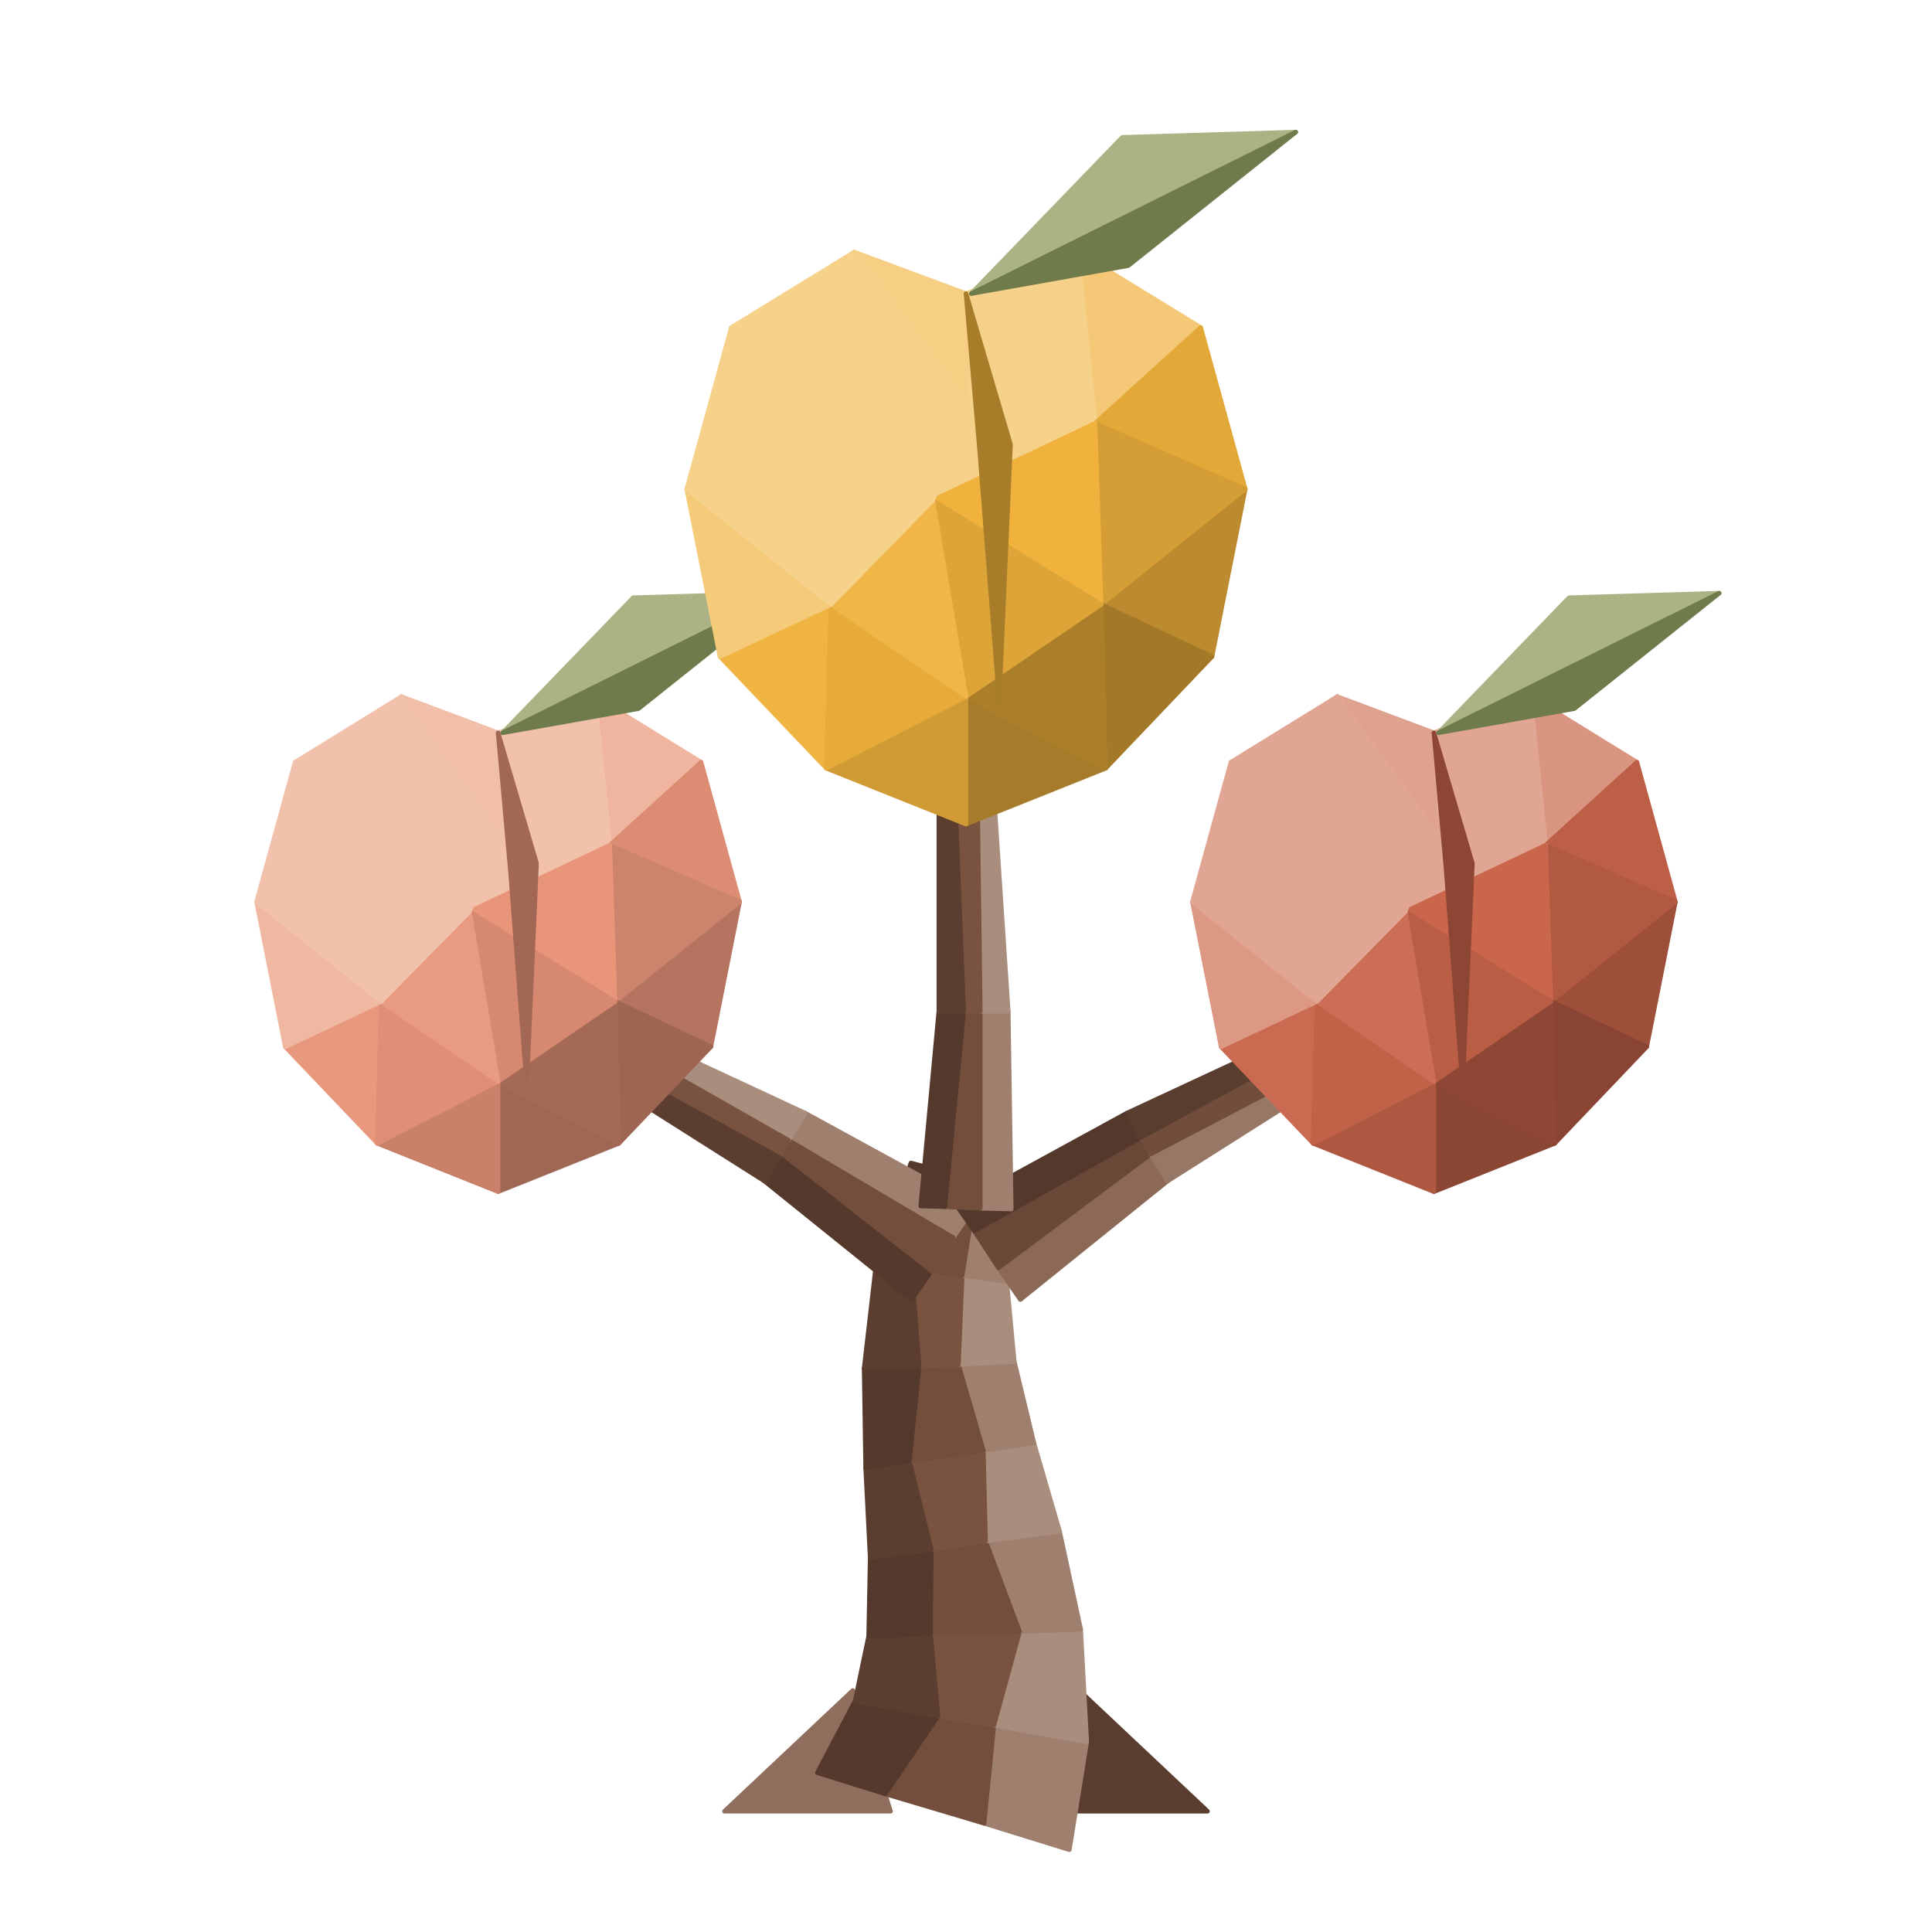
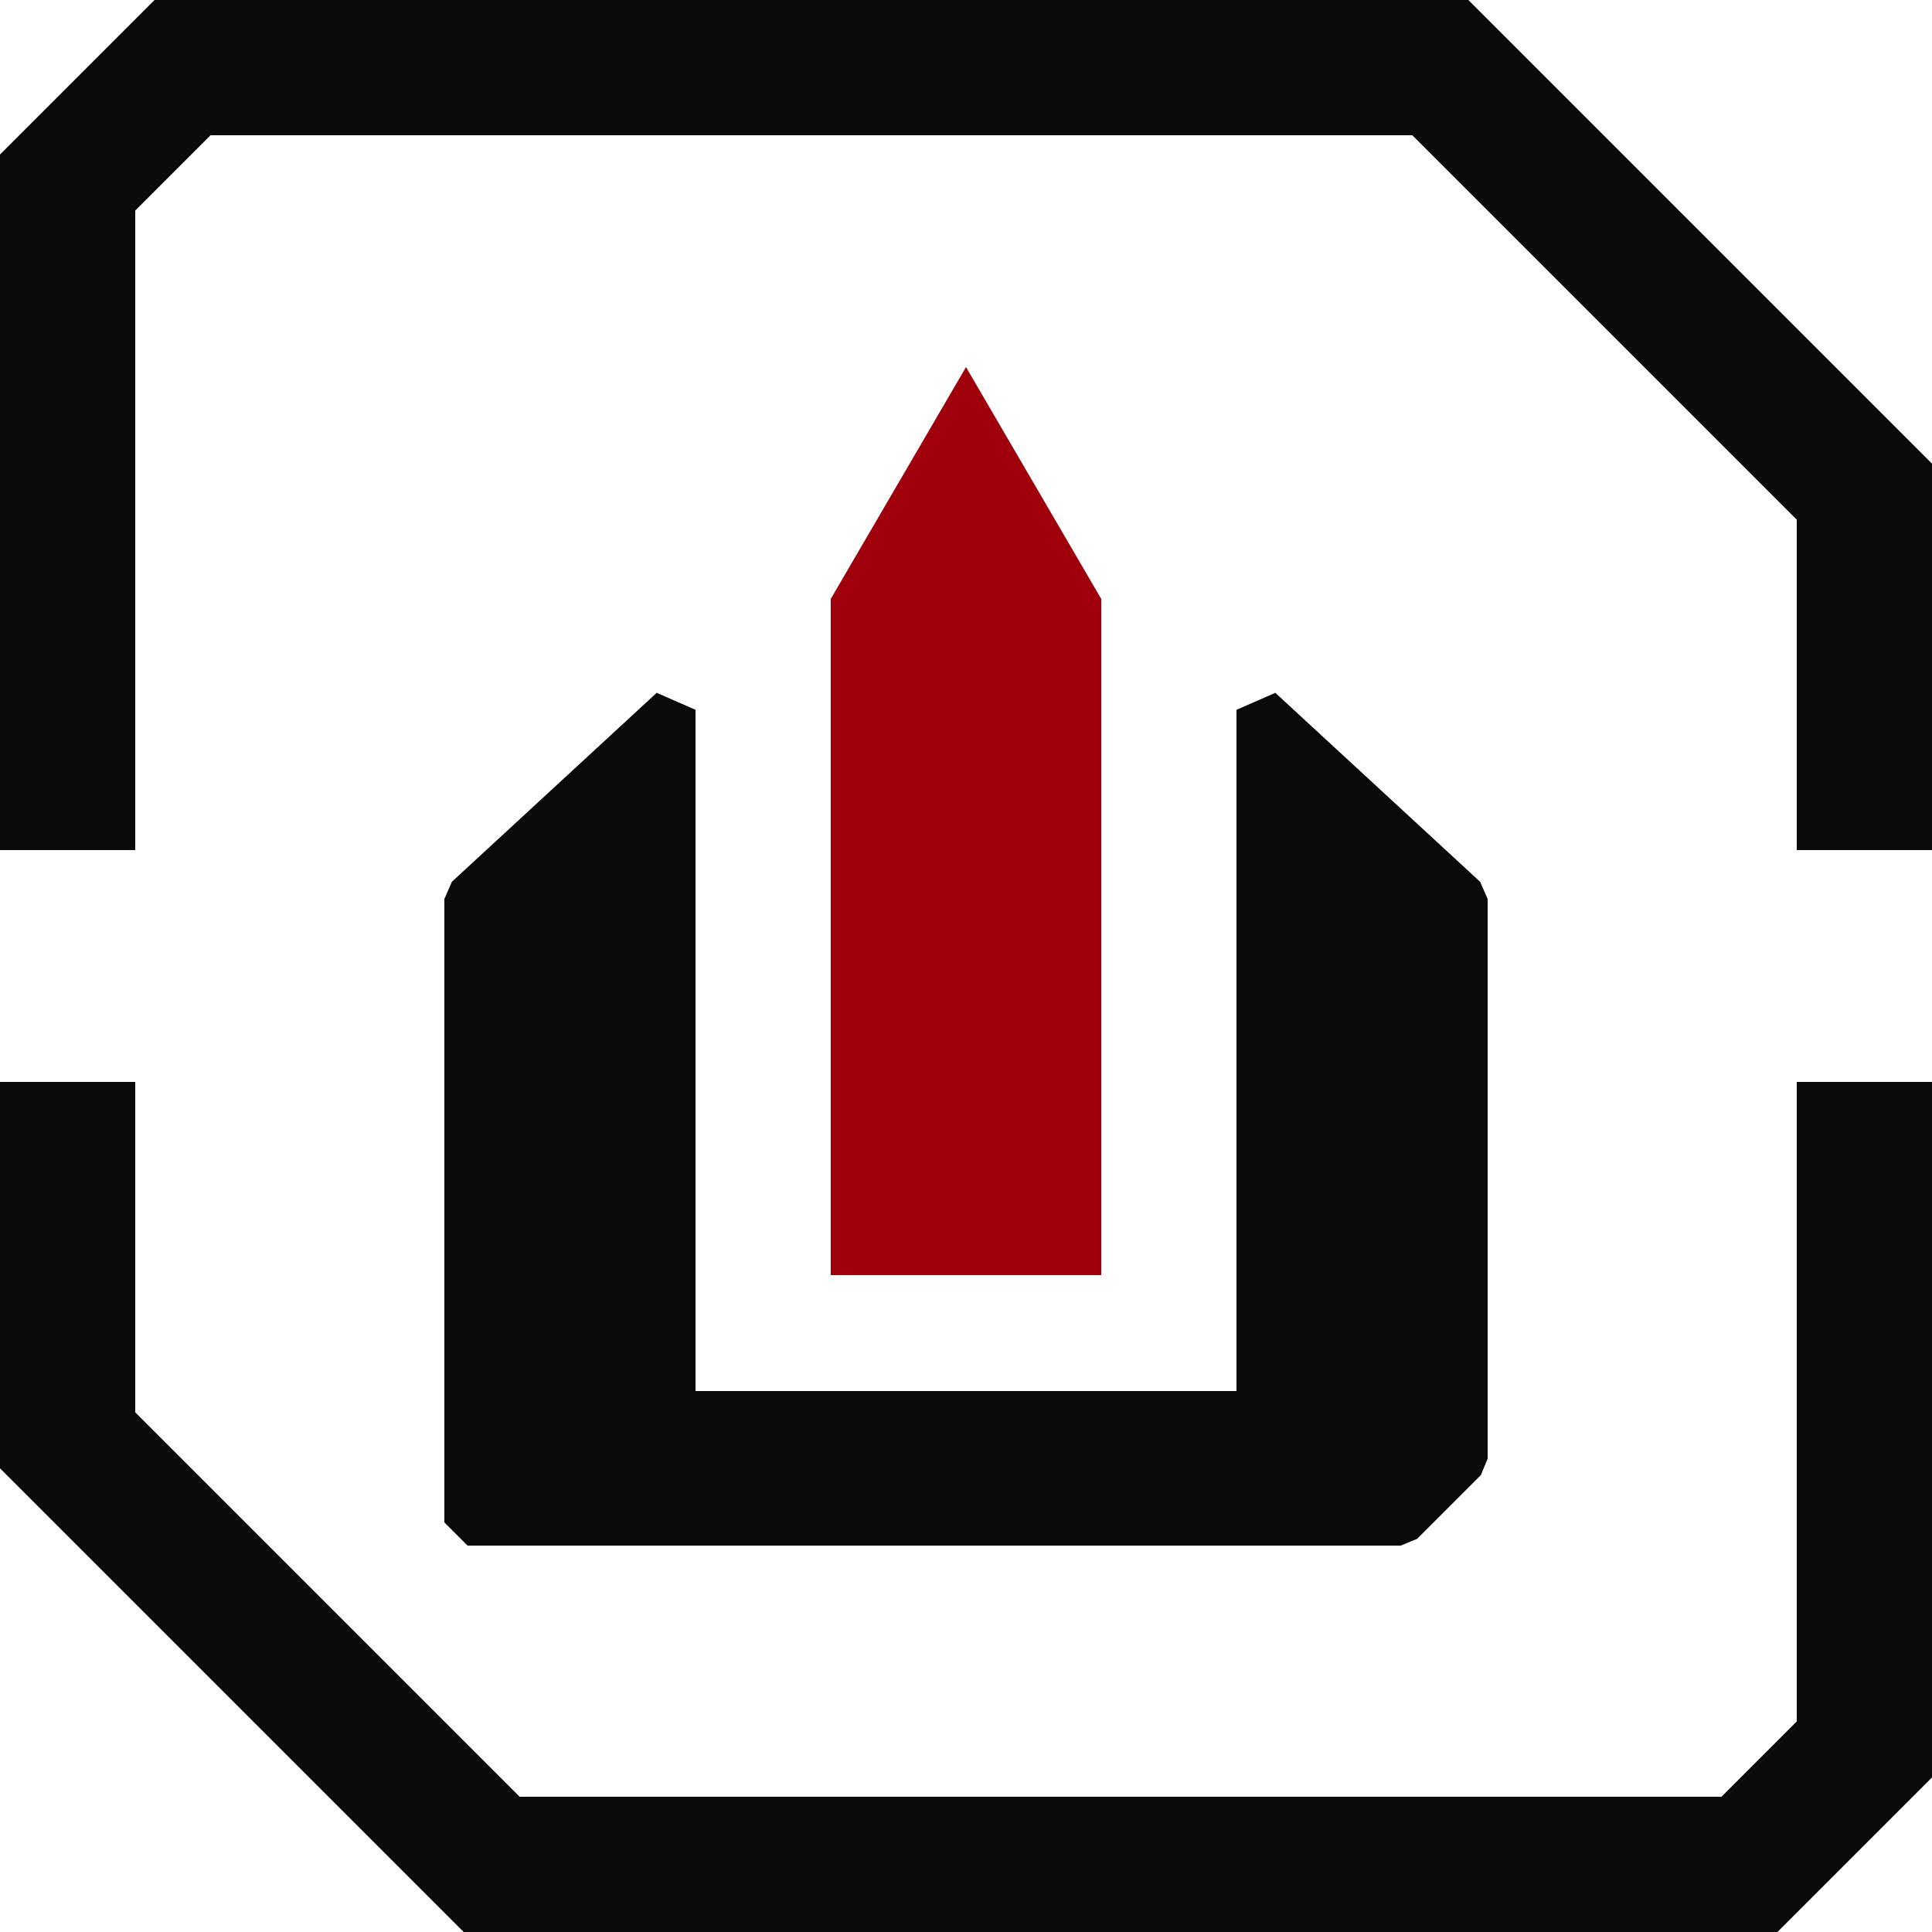
- <svg xmlns="http://www.w3.org/2000/svg" viewBox="0 0 256 256" width="256" height="256">
-   <polygon points="113.0,224.0 96.0,240.0 118.0,240.0" fill="#906e5d" stroke="#906e5d" stroke-width="0.6" stroke-linejoin="round" />
-   <polygon points="143.0,224.0 160.0,240.0 138.0,240.0" fill="#5a3d2f" stroke="#5a3d2f" stroke-width="0.6" stroke-linejoin="round" />
-   <polygon points="141.7,245.1 130.4,241.6 131.7,228.6 144.0,230.8" fill="#9f806f" stroke="#9f806f" stroke-width="0.6" stroke-linejoin="round" />
-   <polygon points="130.4,241.6 117.3,237.7 124.3,227.4 131.7,228.6" fill="#734e3c" stroke="#734e3c" stroke-width="0.6" stroke-linejoin="round" />
-   <polygon points="117.3,237.7 108.3,234.9 113.3,225.4 124.3,227.4" fill="#54392c" stroke="#54392c" stroke-width="0.6" stroke-linejoin="round" />
-   <polygon points="144.0,230.8 131.7,228.6 135.1,216.2 143.2,215.9" fill="#a98e7d" stroke="#a98e7d" stroke-width="0.6" stroke-linejoin="round" />
-   <polygon points="131.7,228.6 124.3,227.4 123.3,216.5 135.1,216.2" fill="#7a5340" stroke="#7a5340" stroke-width="0.6" stroke-linejoin="round" />
-   <polygon points="124.3,227.4 113.3,225.4 115.1,216.8 123.3,216.5" fill="#5b3e30" stroke="#5b3e30" stroke-width="0.6" stroke-linejoin="round" />
-   <polygon points="143.2,215.9 135.1,216.2 130.6,204.2 140.4,202.9" fill="#9f806f" stroke="#9f806f" stroke-width="0.6" stroke-linejoin="round" />
-   <polygon points="135.1,216.2 123.3,216.5 123.4,205.3 130.6,204.2" fill="#734e3c" stroke="#734e3c" stroke-width="0.6" stroke-linejoin="round" />
-   <polygon points="123.3,216.5 115.1,216.8 115.3,206.4 123.4,205.3" fill="#54392c" stroke="#54392c" stroke-width="0.6" stroke-linejoin="round" />
-   <polygon points="140.4,202.9 130.6,204.2 130.3,192.2 137.0,191.2" fill="#a98e7d" stroke="#a98e7d" stroke-width="0.6" stroke-linejoin="round" />
-   <polygon points="130.6,204.2 123.4,205.3 120.5,193.6 130.3,192.2" fill="#7a5340" stroke="#7a5340" stroke-width="0.6" stroke-linejoin="round" />
-   <polygon points="123.4,205.3 115.3,206.4 114.7,194.5 120.5,193.6" fill="#5b3e30" stroke="#5b3e30" stroke-width="0.6" stroke-linejoin="round" />
-   <polygon points="137.0,191.2 130.3,192.2 127.0,180.8 134.4,180.4" fill="#9f806f" stroke="#9f806f" stroke-width="0.6" stroke-linejoin="round" />
-   <polygon points="130.3,192.2 120.5,193.6 121.8,181.0 127.0,180.8" fill="#734e3c" stroke="#734e3c" stroke-width="0.6" stroke-linejoin="round" />
-   <polygon points="120.5,193.6 114.7,194.5 114.5,181.3 121.8,181.0" fill="#54392c" stroke="#54392c" stroke-width="0.6" stroke-linejoin="round" />
-   <polygon points="134.4,180.4 127.0,180.8 127.5,169.0 133.4,169.8" fill="#a98e7d" stroke="#a98e7d" stroke-width="0.6" stroke-linejoin="round" />
-   <polygon points="127.0,180.8 121.8,181.0 120.8,168.1 127.5,169.0" fill="#7a5340" stroke="#7a5340" stroke-width="0.6" stroke-linejoin="round" />
-   <polygon points="121.8,181.0 114.5,181.3 116.1,167.4 120.8,168.1" fill="#5b3e30" stroke="#5b3e30" stroke-width="0.6" stroke-linejoin="round" />
-   <polygon points="133.4,169.8 127.5,169.0 129.5,156.4 135.3,157.9" fill="#9f806f" stroke="#9f806f" stroke-width="0.6" stroke-linejoin="round" />
-   <polygon points="127.5,169.0 120.8,168.1 126.0,155.5 129.5,156.4" fill="#734e3c" stroke="#734e3c" stroke-width="0.6" stroke-linejoin="round" />
-   <polygon points="120.8,168.1 116.1,167.4 120.7,154.1 126.0,155.5" fill="#54392c" stroke="#54392c" stroke-width="0.6" stroke-linejoin="round" />
-   <polygon points="129.2,159.8 126.3,164.0 104.5,151.1 106.7,147.5" fill="#9f806f" stroke="#9f806f" stroke-width="0.6" stroke-linejoin="round" />
-   <polygon points="126.3,164.0 123.1,168.9 103.2,153.3 104.5,151.1" fill="#734e3c" stroke="#734e3c" stroke-width="0.6" stroke-linejoin="round" />
-   <polygon points="123.1,168.9 120.8,172.2 101.3,156.5 103.2,153.3" fill="#54392c" stroke="#54392c" stroke-width="0.6" stroke-linejoin="round" />
-   <polygon points="106.7,147.5 104.5,151.1 82.7,138.7 83.7,136.8" fill="#a98e7d" stroke="#a98e7d" stroke-width="0.6" stroke-linejoin="round" />
-   <polygon points="104.5,151.1 103.2,153.3 81.3,141.3 82.7,138.7" fill="#7a5340" stroke="#7a5340" stroke-width="0.6" stroke-linejoin="round" />
-   <polygon points="103.2,153.3 101.3,156.5 80.3,143.2 81.3,141.3" fill="#5b3e30" stroke="#5b3e30" stroke-width="0.6" stroke-linejoin="round" />
-   <polygon points="135.2,172.2 132.3,168.0 152.5,152.9 154.7,156.5" fill="#8c6957" stroke="#8c6957" stroke-width="0.6" stroke-linejoin="round" />
-   <polygon points="132.3,168.0 129.1,163.1 151.2,150.7 152.5,152.9" fill="#6a4838" stroke="#6a4838" stroke-width="0.6" stroke-linejoin="round" />
-   <polygon points="129.1,163.1 126.8,159.8 149.3,147.5 151.2,150.7" fill="#53382b" stroke="#53382b" stroke-width="0.6" stroke-linejoin="round" />
-   <polygon points="154.7,156.5 152.5,152.9 174.7,141.3 175.7,143.2" fill="#977765" stroke="#977765" stroke-width="0.6" stroke-linejoin="round" />
-   <polygon points="152.5,152.9 151.2,150.7 173.3,138.7 174.7,141.3" fill="#714d3b" stroke="#714d3b" stroke-width="0.6" stroke-linejoin="round" />
-   <polygon points="151.2,150.7 149.3,147.5 172.3,136.8 173.3,138.7" fill="#593d2f" stroke="#593d2f" stroke-width="0.6" stroke-linejoin="round" />
-   <polygon points="134.0,160.2 129.9,160.1 129.9,134.0 133.6,134.0" fill="#9f806f" stroke="#9f806f" stroke-width="0.6" stroke-linejoin="round" />
-   <polygon points="129.9,160.1 125.2,159.9 127.7,134.0 129.9,134.0" fill="#734e3c" stroke="#734e3c" stroke-width="0.6" stroke-linejoin="round" />
-   <polygon points="125.2,159.9 122.0,159.8 124.4,134.0 127.7,134.0" fill="#54392c" stroke="#54392c" stroke-width="0.6" stroke-linejoin="round" />
-   <polygon points="133.6,134.0 129.9,134.0 129.5,103.9 131.6,103.9" fill="#a98e7d" stroke="#a98e7d" stroke-width="0.6" stroke-linejoin="round" />
-   <polygon points="129.9,134.0 127.7,134.0 126.5,104.1 129.5,103.9" fill="#7a5340" stroke="#7a5340" stroke-width="0.6" stroke-linejoin="round" />
-   <polygon points="127.7,134.0 124.4,134.0 124.4,104.1 126.5,104.1" fill="#5b3e30" stroke="#5b3e30" stroke-width="0.6" stroke-linejoin="round" />
-   <polygon points="66.0,97.1 78.8,92.3 66.0,109.9" fill="#f2c1ac" stroke="#f2c1ac" stroke-width="0.6" stroke-linejoin="round" />
-   <polygon points="78.8,92.3 92.9,101.0 80.8,112.0" fill="#efb59f" stroke="#efb59f" stroke-width="0.6" stroke-linejoin="round" />
-   <polygon points="78.8,92.3 80.8,112.0 66.0,109.9" fill="#f2c1ac" stroke="#f2c1ac" stroke-width="0.6" stroke-linejoin="round" />
-   <polygon points="92.9,101.0 98.0,119.5 80.8,112.0" fill="#db8c73" stroke="#db8c73" stroke-width="0.6" stroke-linejoin="round" />
-   <polygon points="98.0,119.5 94.2,138.7 81.5,132.7" fill="#b5745f" stroke="#b5745f" stroke-width="0.6" stroke-linejoin="round" />
-   <polygon points="98.0,119.5 81.5,132.7 80.8,112.0" fill="#cd846c" stroke="#cd846c" stroke-width="0.6" stroke-linejoin="round" />
-   <polygon points="94.2,138.7 82.0,151.5 81.5,132.7" fill="#9e6553" stroke="#9e6553" stroke-width="0.6" stroke-linejoin="round" />
-   <polygon points="82.0,151.5 66.0,157.9 66.0,143.3" fill="#a06754" stroke="#a06754" stroke-width="0.6" stroke-linejoin="round" />
-   <polygon points="82.0,151.5 66.0,143.3 81.5,132.7" fill="#a56a56" stroke="#a56a56" stroke-width="0.6" stroke-linejoin="round" />
-   <polygon points="66.0,157.9 50.0,151.5 66.0,143.3" fill="#c98169" stroke="#c98169" stroke-width="0.6" stroke-linejoin="round" />
-   <polygon points="50.0,151.5 37.8,138.7 50.5,132.7" fill="#e8987d" stroke="#e8987d" stroke-width="0.6" stroke-linejoin="round" />
-   <polygon points="50.0,151.5 50.5,132.7 66.0,143.3" fill="#df8f75" stroke="#df8f75" stroke-width="0.6" stroke-linejoin="round" />
-   <polygon points="37.8,138.7 34.0,119.5 50.5,132.7" fill="#f0b7a1" stroke="#f0b7a1" stroke-width="0.6" stroke-linejoin="round" />
-   <polygon points="34.0,119.5 39.1,101.0 51.2,112.0" fill="#f2c1ac" stroke="#f2c1ac" stroke-width="0.6" stroke-linejoin="round" />
-   <polygon points="34.0,119.5 51.2,112.0 50.5,132.7" fill="#f2c1ac" stroke="#f2c1ac" stroke-width="0.6" stroke-linejoin="round" />
-   <polygon points="39.1,101.0 53.2,92.3 51.2,112.0" fill="#f2c1ac" stroke="#f2c1ac" stroke-width="0.6" stroke-linejoin="round" />
-   <polygon points="53.2,92.3 66.0,97.1 66.0,109.9" fill="#f1bea9" stroke="#f1bea9" stroke-width="0.6" stroke-linejoin="round" />
-   <polygon points="53.2,92.3 66.0,109.9 51.2,112.0" fill="#f2c1ac" stroke="#f2c1ac" stroke-width="0.6" stroke-linejoin="round" />
-   <polygon points="66.0,109.9 80.8,112.0 62.2,120.8" fill="#f2c1ac" stroke="#f2c1ac" stroke-width="0.6" stroke-linejoin="round" />
-   <polygon points="80.8,112.0 81.5,132.7 62.2,120.8" fill="#e8957a" stroke="#e8957a" stroke-width="0.6" stroke-linejoin="round" />
-   <polygon points="81.5,132.7 66.0,143.3 62.2,120.8" fill="#d68970" stroke="#d68970" stroke-width="0.6" stroke-linejoin="round" />
-   <polygon points="66.0,143.3 50.5,132.7 62.2,120.8" fill="#e99b81" stroke="#e99b81" stroke-width="0.6" stroke-linejoin="round" />
-   <polygon points="50.5,132.7 51.2,112.0 62.2,120.8" fill="#f2c1ac" stroke="#f2c1ac" stroke-width="0.6" stroke-linejoin="round" />
-   <polygon points="51.2,112.0 66.0,109.9 62.2,120.8" fill="#f2c1ac" stroke="#f2c1ac" stroke-width="0.6" stroke-linejoin="round" />
-   <polygon points="66.0,97.1 71.1,114.4 69.8,143.8 67.6,115.0" fill="#a36855" stroke="#a36855" stroke-width="0.6" stroke-linejoin="round" />
-   <polygon points="66.6,97.1 83.9,79.2 103.8,78.6" fill="#abb384" stroke="#abb384" stroke-width="0.6" stroke-linejoin="round" />
-   <polygon points="66.6,97.1 103.8,78.6 84.6,93.9" fill="#6f7b4b" stroke="#6f7b4b" stroke-width="0.6" stroke-linejoin="round" />
-   <polygon points="190.0,97.1 202.8,92.3 190.0,109.9" fill="#e1a693" stroke="#e1a693" stroke-width="0.6" stroke-linejoin="round" />
-   <polygon points="202.8,92.3 216.9,101.0 204.8,112.0" fill="#da9580" stroke="#da9580" stroke-width="0.6" stroke-linejoin="round" />
-   <polygon points="202.8,92.3 204.8,112.0 190.0,109.9" fill="#e1a693" stroke="#e1a693" stroke-width="0.6" stroke-linejoin="round" />
-   <polygon points="216.9,101.0 222.0,119.5 204.8,112.0" fill="#bd5f46" stroke="#bd5f46" stroke-width="0.6" stroke-linejoin="round" />
-   <polygon points="222.0,119.5 218.2,138.7 205.5,132.7" fill="#9d4f3a" stroke="#9d4f3a" stroke-width="0.6" stroke-linejoin="round" />
-   <polygon points="222.0,119.5 205.5,132.7 204.8,112.0" fill="#b25942" stroke="#b25942" stroke-width="0.6" stroke-linejoin="round" />
-   <polygon points="218.2,138.7 206.0,151.5 205.5,132.7" fill="#894433" stroke="#894433" stroke-width="0.6" stroke-linejoin="round" />
-   <polygon points="206.0,151.5 190.0,157.9 190.0,143.3" fill="#8b4533" stroke="#8b4533" stroke-width="0.6" stroke-linejoin="round" />
-   <polygon points="206.0,151.5 190.0,143.3 205.5,132.7" fill="#8f4735" stroke="#8f4735" stroke-width="0.6" stroke-linejoin="round" />
-   <polygon points="190.0,157.9 174.0,151.5 190.0,143.3" fill="#ae5741" stroke="#ae5741" stroke-width="0.6" stroke-linejoin="round" />
-   <polygon points="174.0,151.5 161.8,138.7 174.5,132.7" fill="#ca6a50" stroke="#ca6a50" stroke-width="0.6" stroke-linejoin="round" />
-   <polygon points="174.0,151.5 174.5,132.7 190.0,143.3" fill="#c16148" stroke="#c16148" stroke-width="0.6" stroke-linejoin="round" />
-   <polygon points="161.8,138.7 158.0,119.5 174.5,132.7" fill="#dc9883" stroke="#dc9883" stroke-width="0.6" stroke-linejoin="round" />
-   <polygon points="158.0,119.5 163.1,101.0 175.2,112.0" fill="#e1a693" stroke="#e1a693" stroke-width="0.6" stroke-linejoin="round" />
-   <polygon points="158.0,119.5 175.2,112.0 174.5,132.7" fill="#e1a693" stroke="#e1a693" stroke-width="0.6" stroke-linejoin="round" />
-   <polygon points="163.1,101.0 177.2,92.3 175.2,112.0" fill="#e1a693" stroke="#e1a693" stroke-width="0.6" stroke-linejoin="round" />
-   <polygon points="177.2,92.3 190.0,97.1 190.0,109.9" fill="#dfa28e" stroke="#dfa28e" stroke-width="0.6" stroke-linejoin="round" />
-   <polygon points="177.2,92.3 190.0,109.9 175.2,112.0" fill="#e1a693" stroke="#e1a693" stroke-width="0.6" stroke-linejoin="round" />
-   <polygon points="190.0,109.9 204.8,112.0 186.2,120.8" fill="#e1a693" stroke="#e1a693" stroke-width="0.6" stroke-linejoin="round" />
-   <polygon points="204.8,112.0 205.5,132.7 186.2,120.8" fill="#c9664c" stroke="#c9664c" stroke-width="0.6" stroke-linejoin="round" />
-   <polygon points="205.5,132.7 190.0,143.3 186.2,120.8" fill="#b95d45" stroke="#b95d45" stroke-width="0.6" stroke-linejoin="round" />
-   <polygon points="190.0,143.3 174.5,132.7 186.2,120.8" fill="#cc6e55" stroke="#cc6e55" stroke-width="0.6" stroke-linejoin="round" />
-   <polygon points="174.5,132.7 175.2,112.0 186.2,120.8" fill="#e1a693" stroke="#e1a693" stroke-width="0.6" stroke-linejoin="round" />
-   <polygon points="175.2,112.0 190.0,109.9 186.2,120.8" fill="#e1a693" stroke="#e1a693" stroke-width="0.6" stroke-linejoin="round" />
-   <polygon points="190.0,97.1 195.1,114.4 193.8,143.8 191.6,115.0" fill="#8d4634" stroke="#8d4634" stroke-width="0.6" stroke-linejoin="round" />
-   <polygon points="190.6,97.1 207.9,79.2 227.8,78.6" fill="#abb384" stroke="#abb384" stroke-width="0.6" stroke-linejoin="round" />
-   <polygon points="190.6,97.1 227.8,78.6 208.6,93.9" fill="#6f7b4b" stroke="#6f7b4b" stroke-width="0.6" stroke-linejoin="round" />
-   <polygon points="128.0,38.9 142.8,33.4 128.0,53.6" fill="#f6d18a" stroke="#f6d18a" stroke-width="0.6" stroke-linejoin="round" />
-   <polygon points="142.8,33.4 159.1,43.4 145.1,56.1" fill="#f4c876" stroke="#f4c876" stroke-width="0.6" stroke-linejoin="round" />
-   <polygon points="142.8,33.4 145.1,56.1 128.0,53.6" fill="#f6d18a" stroke="#f6d18a" stroke-width="0.6" stroke-linejoin="round" />
-   <polygon points="159.1,43.4 165.0,64.8 145.1,56.1" fill="#e2a838" stroke="#e2a838" stroke-width="0.6" stroke-linejoin="round" />
-   <polygon points="165.0,64.8 160.6,87.0 145.9,80.1" fill="#bc8b2f" stroke="#bc8b2f" stroke-width="0.6" stroke-linejoin="round" />
-   <polygon points="165.0,64.8 145.9,80.1 145.1,56.1" fill="#d49d35" stroke="#d49d35" stroke-width="0.6" stroke-linejoin="round" />
-   <polygon points="160.6,87.0 146.5,101.8 145.9,80.1" fill="#a37928" stroke="#a37928" stroke-width="0.6" stroke-linejoin="round" />
-   <polygon points="146.5,101.8 128.0,109.2 128.0,92.3" fill="#a67b29" stroke="#a67b29" stroke-width="0.6" stroke-linejoin="round" />
-   <polygon points="146.5,101.8 128.0,92.3 145.9,80.1" fill="#ab7e2a" stroke="#ab7e2a" stroke-width="0.6" stroke-linejoin="round" />
-   <polygon points="128.0,109.2 109.5,101.8 128.0,92.3" fill="#d09a34" stroke="#d09a34" stroke-width="0.6" stroke-linejoin="round" />
-   <polygon points="109.5,101.8 95.4,87.0 110.1,80.1" fill="#f0b442" stroke="#f0b442" stroke-width="0.6" stroke-linejoin="round" />
-   <polygon points="109.5,101.8 110.1,80.1 128.0,92.3" fill="#e7ab39" stroke="#e7ab39" stroke-width="0.6" stroke-linejoin="round" />
-   <polygon points="95.4,87.0 91.0,64.8 110.1,80.1" fill="#f5ca79" stroke="#f5ca79" stroke-width="0.6" stroke-linejoin="round" />
-   <polygon points="91.0,64.8 96.9,43.4 110.9,56.1" fill="#f6d18a" stroke="#f6d18a" stroke-width="0.6" stroke-linejoin="round" />
-   <polygon points="91.0,64.8 110.9,56.1 110.1,80.1" fill="#f6d18a" stroke="#f6d18a" stroke-width="0.6" stroke-linejoin="round" />
-   <polygon points="96.9,43.4 113.2,33.4 110.9,56.1" fill="#f6d18a" stroke="#f6d18a" stroke-width="0.6" stroke-linejoin="round" />
-   <polygon points="113.2,33.4 128.0,38.9 128.0,53.6" fill="#f6cf85" stroke="#f6cf85" stroke-width="0.6" stroke-linejoin="round" />
-   <polygon points="113.2,33.4 128.0,53.6 110.9,56.1" fill="#f6d18a" stroke="#f6d18a" stroke-width="0.6" stroke-linejoin="round" />
-   <polygon points="128.0,53.6 145.1,56.1 123.6,66.3" fill="#f6d18a" stroke="#f6d18a" stroke-width="0.6" stroke-linejoin="round" />
-   <polygon points="145.1,56.1 145.9,80.1 123.6,66.3" fill="#f0b23d" stroke="#f0b23d" stroke-width="0.6" stroke-linejoin="round" />
-   <polygon points="145.9,80.1 128.0,92.3 123.6,66.3" fill="#dda437" stroke="#dda437" stroke-width="0.6" stroke-linejoin="round" />
-   <polygon points="128.0,92.3 110.1,80.1 123.6,66.3" fill="#f0b647" stroke="#f0b647" stroke-width="0.6" stroke-linejoin="round" />
-   <polygon points="110.1,80.1 110.9,56.1 123.6,66.3" fill="#f6d18a" stroke="#f6d18a" stroke-width="0.6" stroke-linejoin="round" />
-   <polygon points="110.9,56.1 128.0,53.6 123.6,66.3" fill="#f6d18a" stroke="#f6d18a" stroke-width="0.6" stroke-linejoin="round" />
-   <polygon points="128.0,38.9 133.9,58.9 132.4,92.9 129.8,59.6" fill="#a87d2a" stroke="#a87d2a" stroke-width="0.6" stroke-linejoin="round" />
-   <polygon points="128.7,38.9 148.7,18.2 171.7,17.5" fill="#abb384" stroke="#abb384" stroke-width="0.6" stroke-linejoin="round" />
-   <polygon points="128.7,38.9 171.7,17.5 149.5,35.2" fill="#6f7b4b" stroke="#6f7b4b" stroke-width="0.6" stroke-linejoin="round" />
+ <svg xmlns="http://www.w3.org/2000/svg" viewBox="0 0 100 100">
+   <path fill="#0A0A0B" fill-rule="evenodd" d="M7.00 10.90 L10.90 7.00 L73.10 7.00 L93.00 26.90 L93.00 44.00 L100.00 44.00 L100.00 24.00 L76.00 0.00 L8.00 0.00 L0.00 8.00 L0.00 44.00 L7.00 44.00 Z M23.39 45.64 L23.00 46.53 L23.00 78.80 L24.20 80.00 L72.50 80.00 L73.35 79.65 L76.65 76.35 L77.00 75.50 L77.00 46.53 L76.61 45.64 L66.01 35.86 L64.00 36.74 L64.00 72.00 L36.00 72.00 L36.00 36.74 L33.99 35.86 Z M26.90 93.00 L7.00 73.10 L7.00 56.00 L0.00 56.00 L0.00 76.00 L24.00 100.00 L92.00 100.00 L100.00 92.00 L100.00 56.00 L93.00 56.00 L93.00 89.10 L89.10 93.00 Z" />
+   <path fill="#A0000C" fill-rule="evenodd" d="M43.00 31.00 L50.00 19.00 L57.00 31.00 L57.00 66.00 L43.00 66.00 Z" />
</svg>
